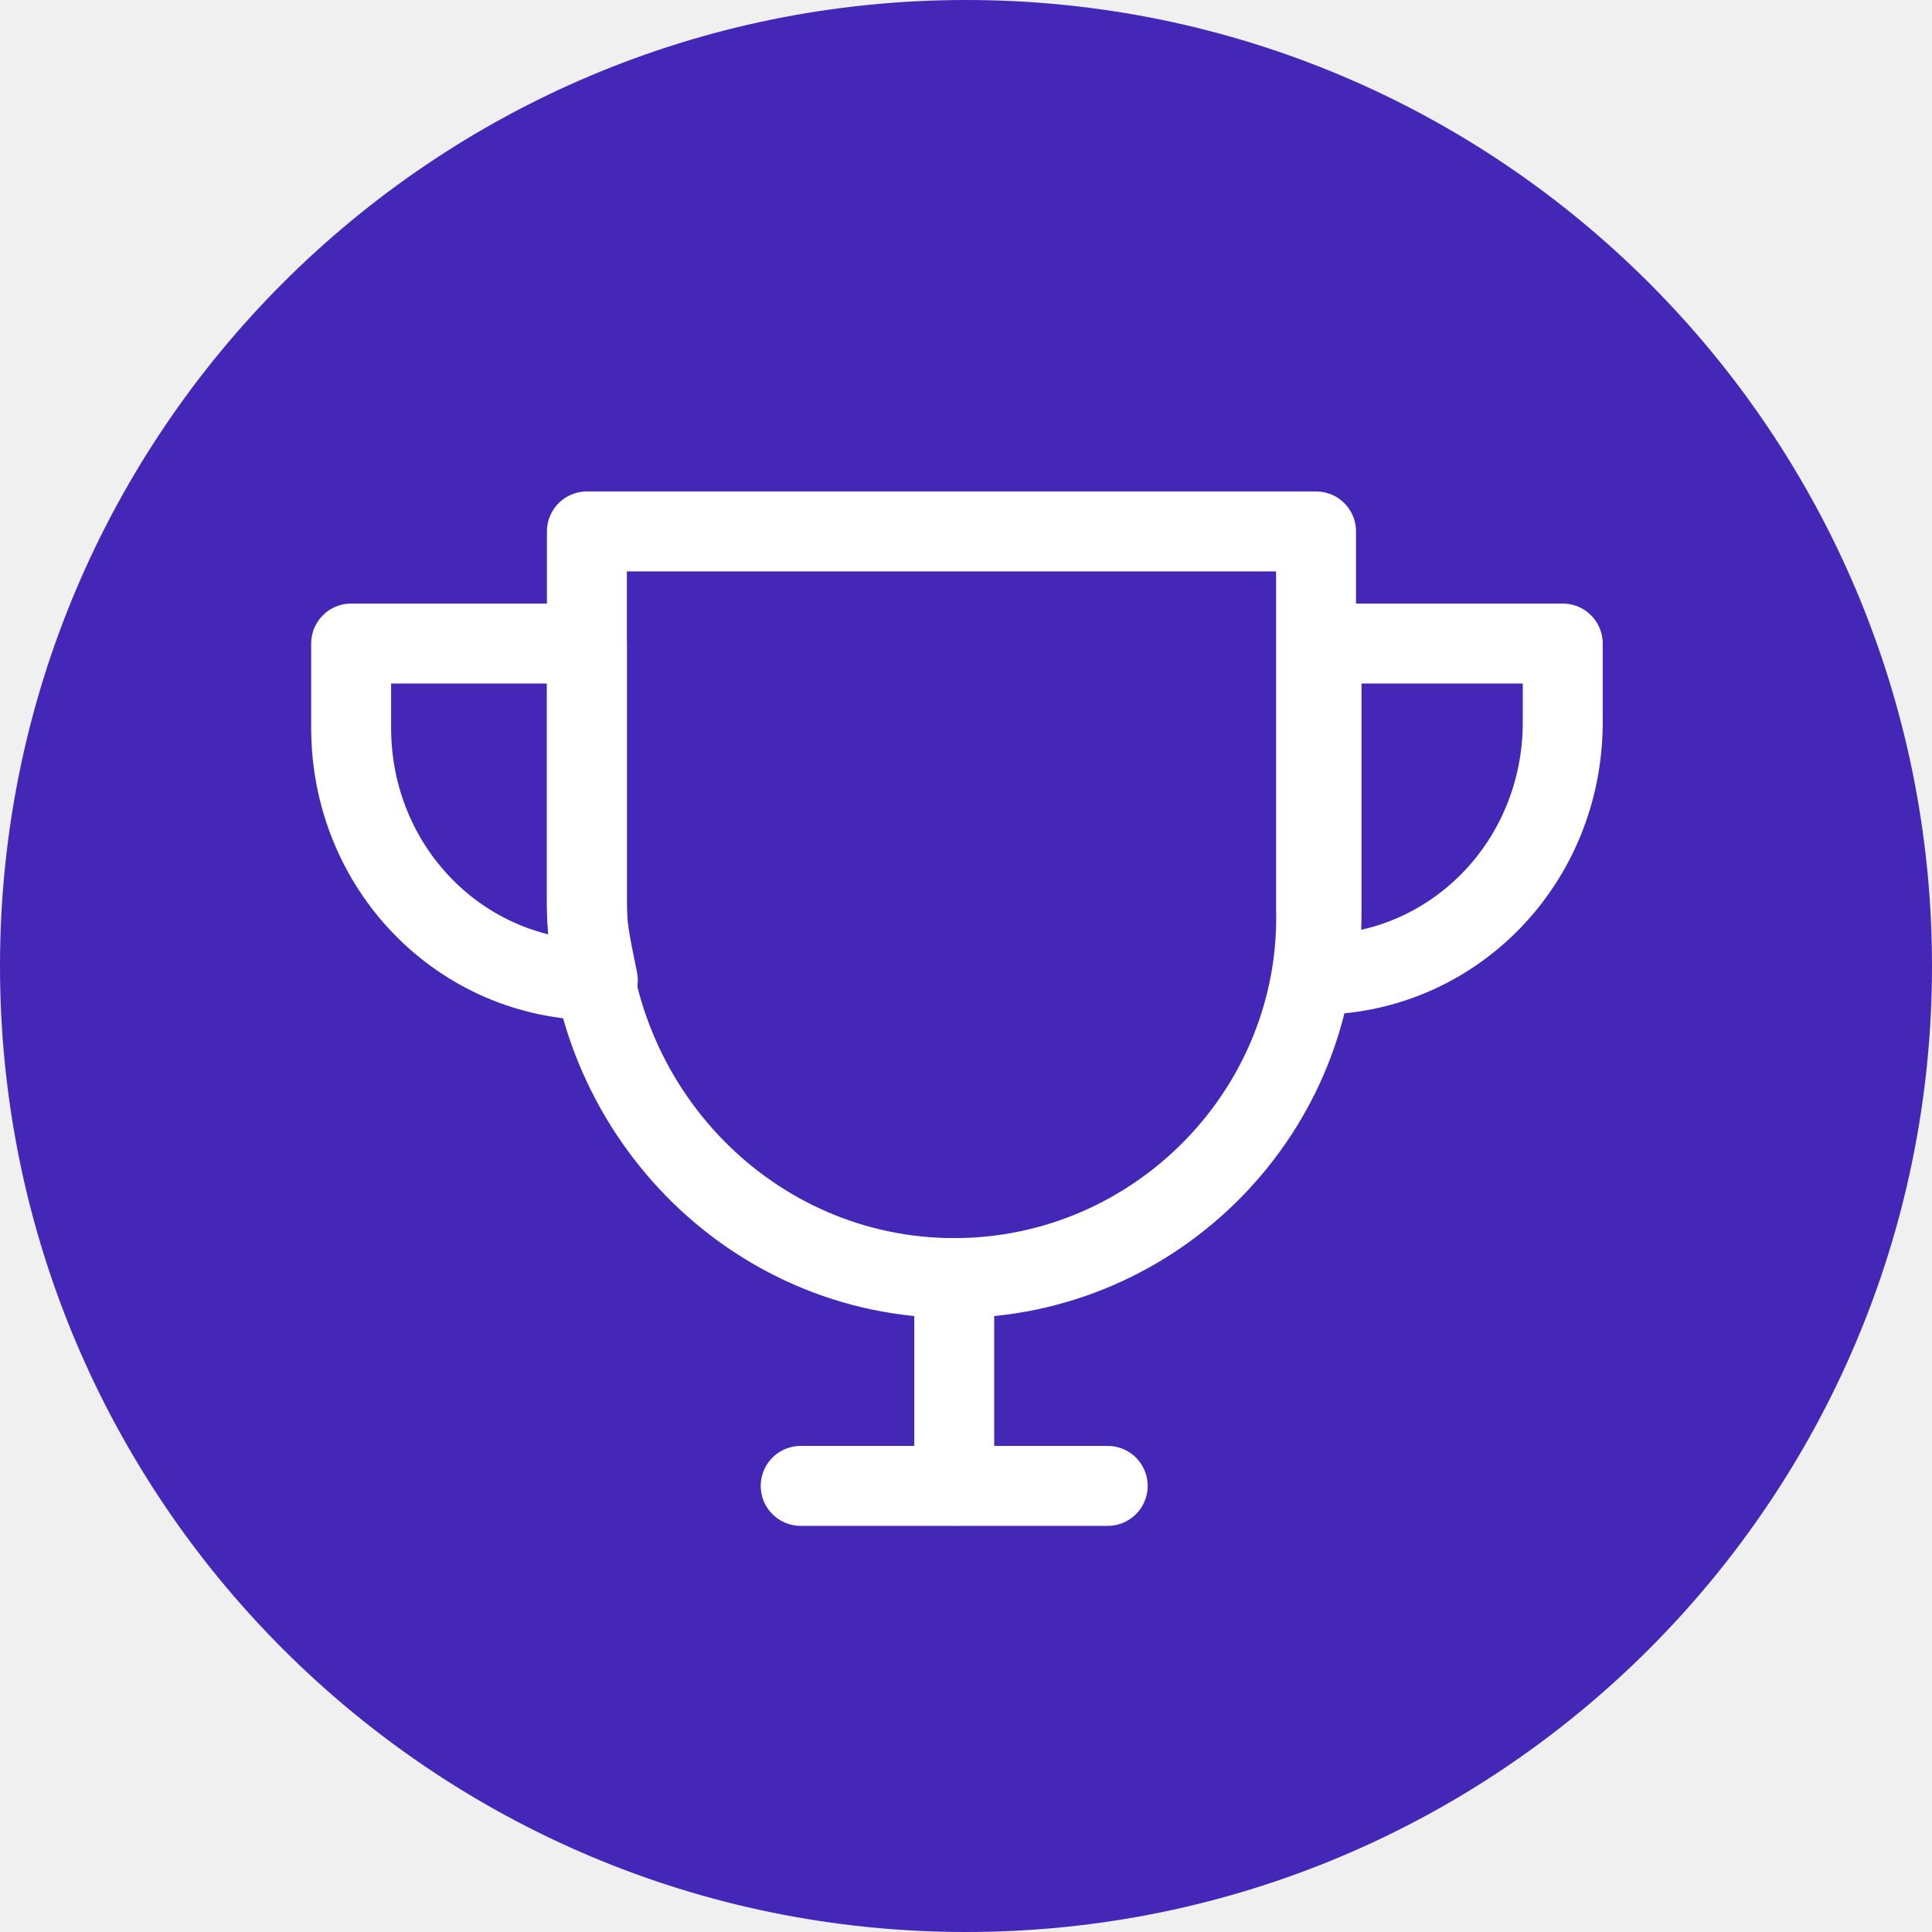
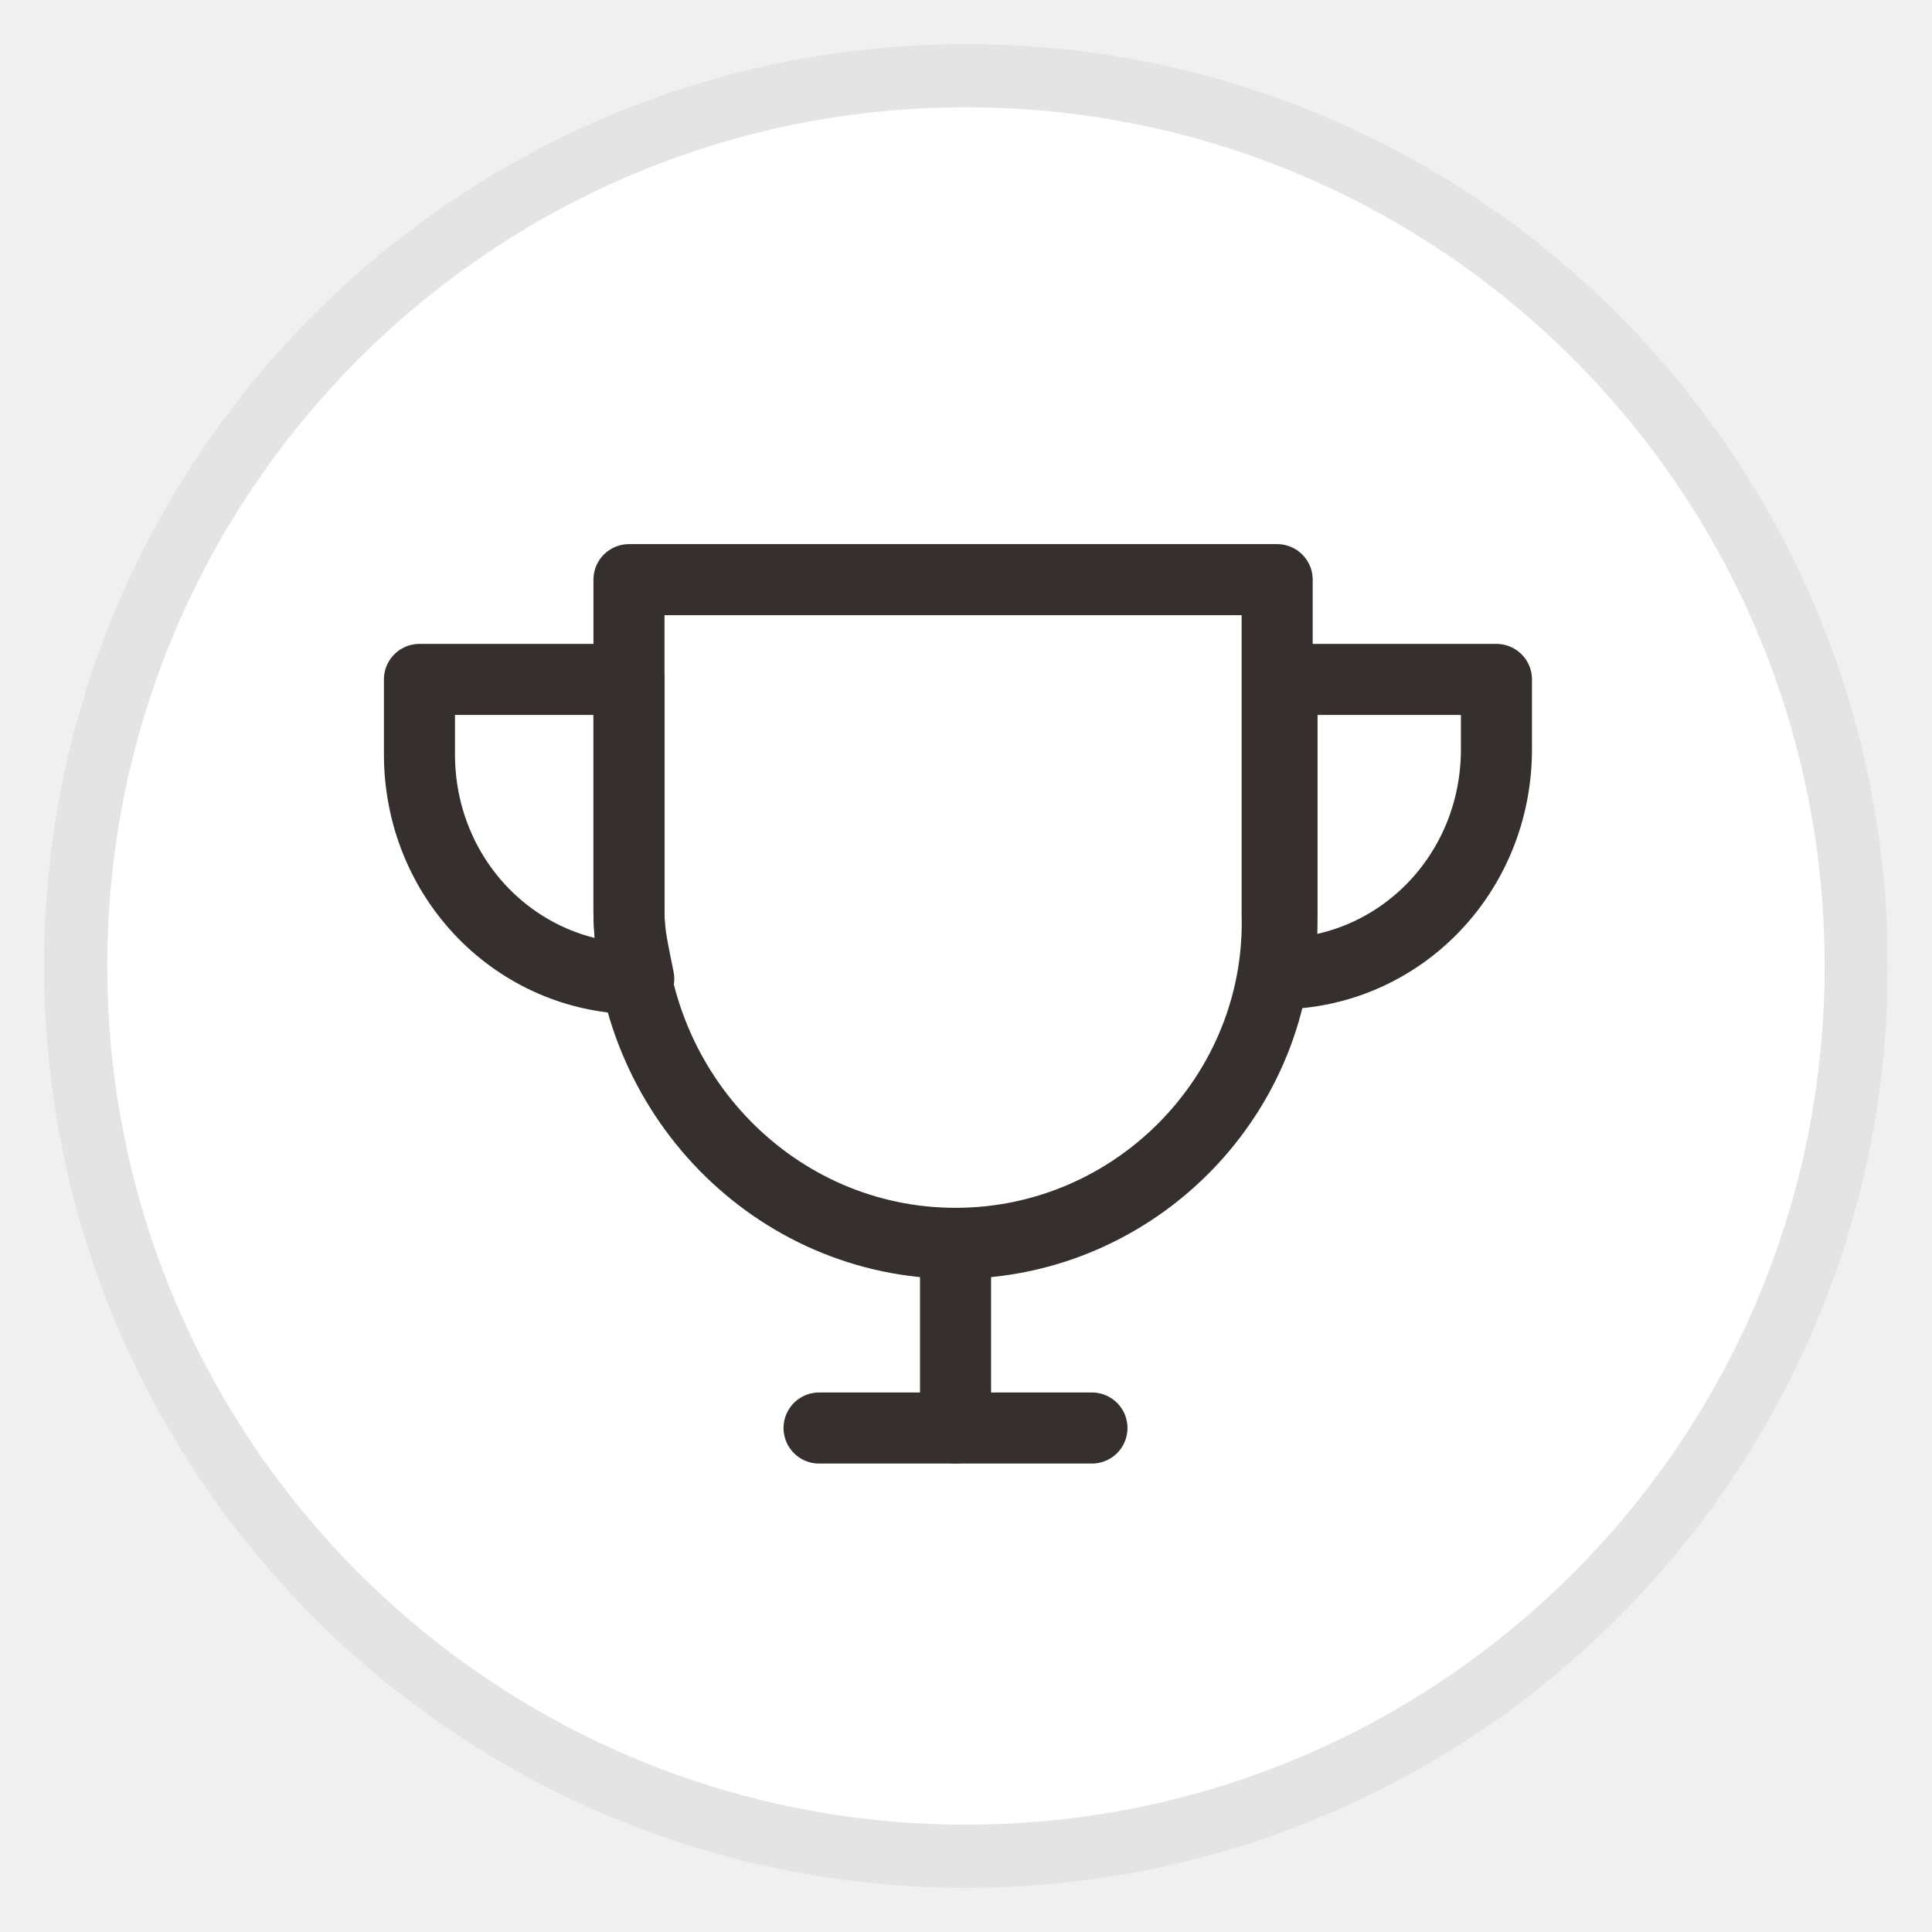
- <svg xmlns="http://www.w3.org/2000/svg" width="32" height="32" viewBox="0 0 32 32" fill="none">
-   <rect width="32" height="32" rx="16" fill="#4527B7" />
-   <path d="M15.805 21.169C12.445 21.169 9.721 18.38 9.721 14.939V8.802H21.798V15.032C21.889 18.38 19.165 21.169 15.805 21.169Z" stroke="white" stroke-width="1.324" stroke-linecap="round" stroke-linejoin="round" />
-   <path d="M9.721 15.03V10.659H5.816V12.054C5.816 14.379 7.632 16.238 9.902 16.238C9.811 15.774 9.721 15.402 9.721 15.03Z" stroke="white" stroke-width="1.324" stroke-linecap="round" stroke-linejoin="round" />
-   <path d="M21.889 10.659V14.937C21.889 15.309 21.889 15.774 21.798 16.145C24.068 16.145 25.884 14.286 25.884 11.961V10.659H21.889Z" stroke="white" stroke-width="1.324" stroke-linecap="round" stroke-linejoin="round" />
-   <path d="M13.262 24.611H18.347" stroke="white" stroke-width="1.324" stroke-linecap="round" stroke-linejoin="round" />
-   <path d="M15.805 24.608V21.167" stroke="white" stroke-width="1.324" stroke-linecap="round" stroke-linejoin="round" />
+ <svg xmlns="http://www.w3.org/2000/svg" width="36" height="36" viewBox="0 0 36 36" fill="none">
+   <rect x="1.411" y="1.411" width="33.177" height="33.177" rx="16.589" fill="white" />
+   <rect x="1.411" y="1.411" width="33.177" height="33.177" rx="16.589" stroke="#E4E4E4" stroke-width="1.177" />
+   <path d="M17.805 23.168C14.445 23.168 11.72 20.379 11.72 16.938V10.801H23.798V17.031C23.889 20.379 21.165 23.168 17.805 23.168Z" stroke="#352F2E" stroke-width="1.324" stroke-linecap="round" stroke-linejoin="round" />
+   <path d="M11.72 17.031V12.66H7.816V14.055C7.816 16.38 9.632 18.239 11.902 18.239C11.811 17.774 11.72 17.403 11.72 17.031Z" stroke="#352F2E" stroke-width="1.324" stroke-linecap="round" stroke-linejoin="round" />
+   <path d="M23.889 12.66V16.938C23.889 17.31 23.889 17.774 23.798 18.146C26.068 18.146 27.884 16.287 27.884 13.962V12.66H23.889Z" stroke="#352F2E" stroke-width="1.324" stroke-linecap="round" stroke-linejoin="round" />
+   <path d="M15.262 26.609H20.347" stroke="#352F2E" stroke-width="1.324" stroke-linecap="round" stroke-linejoin="round" />
+   <path d="M17.805 26.608V23.168" stroke="#352F2E" stroke-width="1.324" stroke-linecap="round" stroke-linejoin="round" />
</svg>
